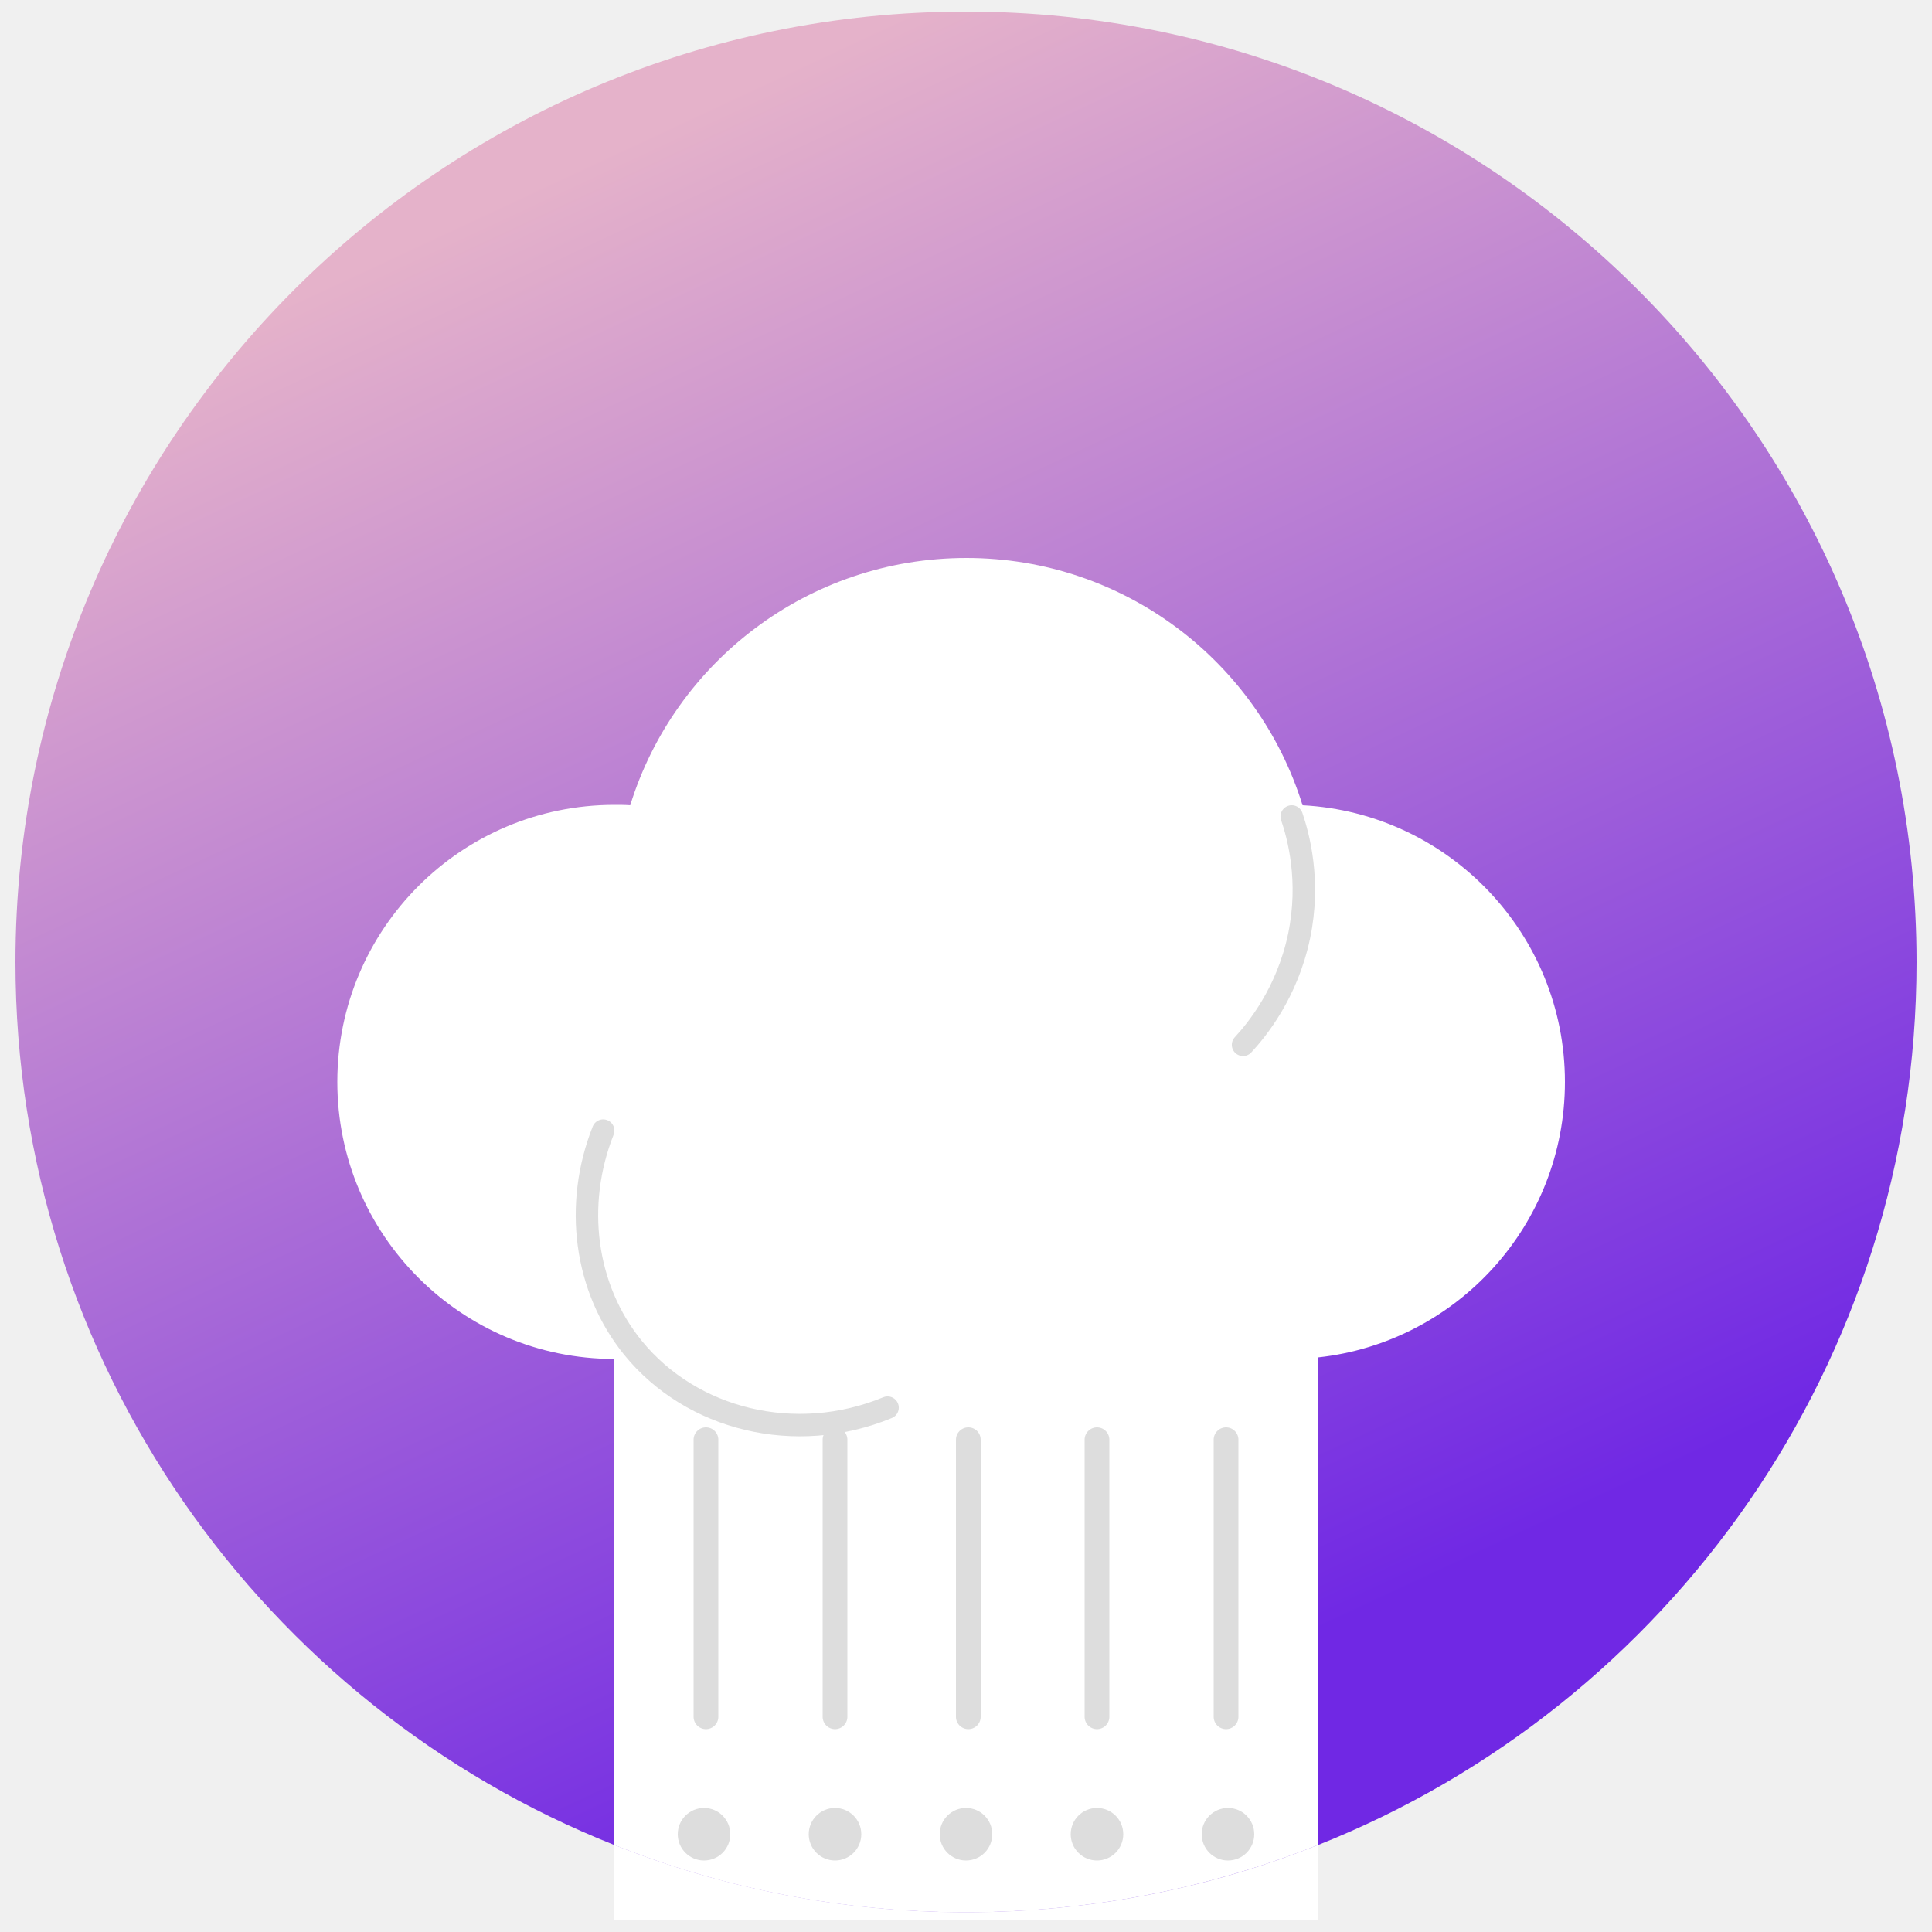
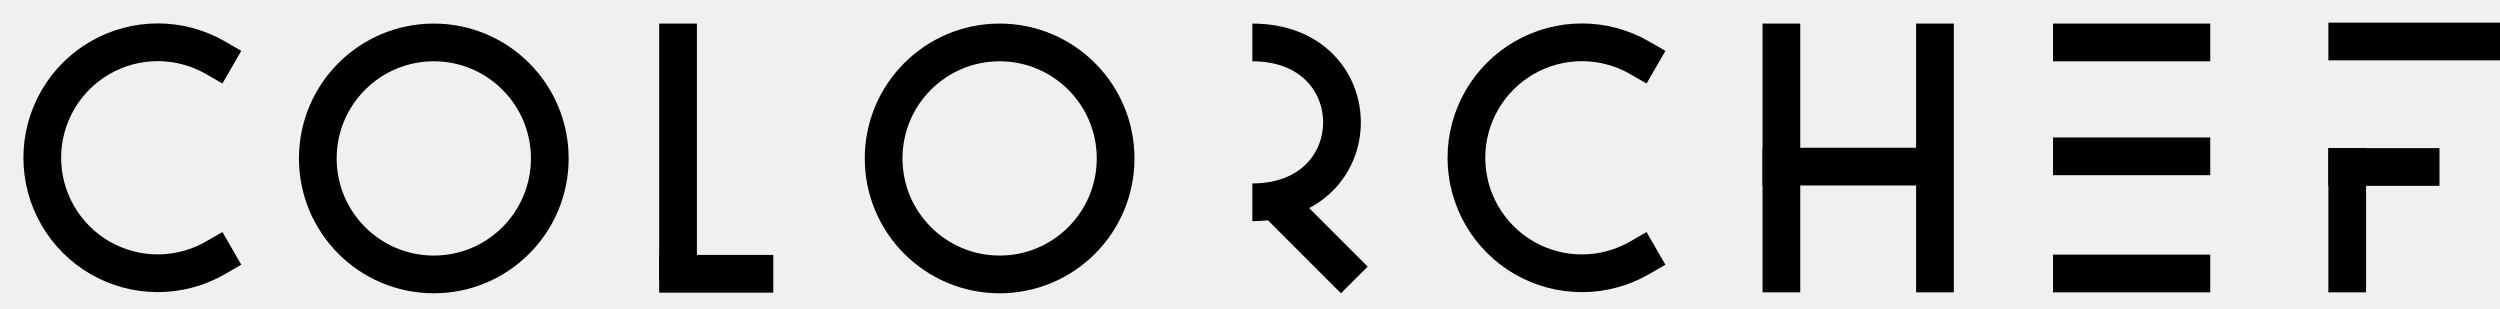
- <svg xmlns="http://www.w3.org/2000/svg" version="1.1" id="Layer_1" x="0px" y="0px" viewBox="0 0 500 500" style="enable-background:new 0 0 500 500;" xml:space="preserve">
-   <style type="text/css">
- 	.st0{fill:url(#SVGID_1_);}
- 	.st1{fill:#FFFFFF;}
- 	.st2{fill:none;stroke:#DDDDDD;stroke-width:5.812;stroke-linecap:round;stroke-linejoin:round;stroke-miterlimit:10;}
- 	.st3{fill:#DDDDDD;}
- 	.st4{fill:none;stroke:#DDDDDD;stroke-width:6.405;stroke-linecap:round;stroke-linejoin:round;stroke-miterlimit:10;}
- </style>
-   <g>
-     <g>
-       <linearGradient id="SVGID_1_" gradientUnits="userSpaceOnUse" x1="153.088" y1="41.141" x2="362.052" y2="489.266">
-         <stop offset="0" style="stop-color:#E5B2CA" />
-         <stop offset="0.86" style="stop-color:#7028E4" />
-       </linearGradient>
-       <path class="st0" d="M496,249c0,103.7-64.1,192.4-154.9,228.5c-28.2,11.2-58.9,17.4-91.1,17.4c-32.2,0-62.9-6.2-91-17.4    C68.2,441.4,4,352.7,4,249C4,113.1,114.2,3,250,3S496,113.1,496,249z" />
-     </g>
-     <g>
-       <g>
-         <g>
-           <path class="st1" d="M341.1,477.5V497H159v-19.5c28.2,11.2,58.9,17.4,91,17.4C282.2,494.9,312.9,488.8,341.1,477.5z" />
-         </g>
-         <g>
-           <path class="st1" d="M405,280c0,37-28,67.4-63.9,71.3v126.2c-28.2,11.2-58.9,17.4-91.1,17.4c-32.2,0-62.9-6.2-91-17.4V351.7      c-39.6,0-71.7-32.1-71.7-71.7c0-39.6,32.1-71.7,71.7-71.7c1.4,0,2.7,0,4.1,0.1c11.5-37.1,46.1-64,87-64c40.9,0,75.5,26.9,87,64      C374.9,210.4,405,241.7,405,280z" />
-         </g>
-         <path class="st2" d="M334.3,211.3c1.7,5,4.9,16.6,1.9,31c-3.1,14.7-10.9,24.2-14.5,28.1" />
-         <path class="st2" d="M156.1,292.6c-7.6,19.2-4.8,40.8,7.7,56.2c15.2,18.7,42.1,25.3,65.9,15.5" />
-         <g>
-           <circle class="st3" cx="182.2" cy="474.7" r="6.8" />
-           <circle class="st3" cx="216.1" cy="474.7" r="6.8" />
-           <circle class="st3" cx="250" cy="474.7" r="6.8" />
-           <circle class="st3" cx="283.9" cy="474.7" r="6.8" />
-           <circle class="st3" cx="317.8" cy="474.7" r="6.8" />
-         </g>
-       </g>
-       <line class="st4" x1="182.7" y1="444.3" x2="182.7" y2="372.6" />
-       <line class="st4" x1="283.9" y1="444.3" x2="283.9" y2="372.6" />
-       <line class="st4" x1="317.3" y1="444.3" x2="317.3" y2="372.6" />
-       <line class="st4" x1="216.1" y1="444.3" x2="216.1" y2="372.6" />
-       <line class="st4" x1="250.6" y1="444.3" x2="250.6" y2="372.6" />
-     </g>
-   </g>
+ <svg xmlns="http://www.w3.org/2000/svg" width="2651" height="327" viewBox="0 0 2651 327" fill="none">
+   <path d="M1738.68 61.271C1720.06 50.523 1698.94 44.864 1677.44 44.864C1655.94 44.864 1634.83 50.523 1616.21 61.271C1597.59 72.02 1582.13 87.48 1571.38 106.097C1560.63 124.714 1554.98 145.833 1554.98 167.33C1554.98 188.827 1560.63 209.946 1571.38 228.563C1582.13 247.18 1597.59 262.64 1616.21 273.389C1634.83 284.138 1655.95 289.796 1677.44 289.796C1698.94 289.796 1720.06 284.137 1738.68 273.389" stroke="black" stroke-width="40" stroke-linecap="square" />
+   <path d="M228.525 61.233C209.908 50.484 188.789 44.826 167.292 44.826C145.795 44.826 124.676 50.484 106.059 61.233C87.442 71.982 71.982 87.442 61.233 106.059C50.484 124.676 44.826 145.795 44.826 167.292C44.826 188.789 50.484 209.908 61.233 228.525C71.982 247.142 87.442 262.602 106.059 273.351C124.676 284.099 145.795 289.758 167.292 289.758C188.789 289.758 209.908 284.099 228.525 273.351" stroke="black" stroke-width="40" stroke-linecap="square" />
+   <circle cx="460" cy="167.998" r="123" stroke="black" stroke-width="40" />
+   <circle cx="1060" cy="167.998" r="123" stroke="black" stroke-width="40" />
+   <line x1="1889" y1="24.998" x2="1889" y2="309.998" stroke="black" stroke-width="40" />
+   <line x1="2051.84" y1="24.998" x2="2051.84" y2="309.998" stroke="black" stroke-width="40" />
+   <line x1="2051" y1="176.681" x2="1869" y2="176.681" stroke="black" stroke-width="40" />
+   <line x1="2343.75" y1="165.784" x2="2177" y2="165.784" stroke="black" stroke-width="40" />
+   <line x1="2343.75" y1="44.998" x2="2177" y2="44.998" stroke="black" stroke-width="40" />
+   <line x1="2343.75" y1="289.998" x2="2177" y2="289.998" stroke="black" stroke-width="40" />
+   <line x1="2489" y1="157.087" x2="2489" y2="309.997" stroke="black" stroke-width="40" />
+   <line x1="2586.82" y1="177.087" x2="2469" y2="177.087" stroke="black" stroke-width="40" />
+   <line x1="2651" y1="43.998" x2="2469" y2="43.998" stroke="black" stroke-width="40" />
+   <line x1="719" y1="24.998" x2="719" y2="297.998" stroke="black" stroke-width="40" />
+   <line x1="820" y1="290.316" x2="699" y2="290.316" stroke="black" stroke-width="40" />
+   <line x1="1343.82" y1="204.553" x2="1436.12" y2="296.855" stroke="black" stroke-width="40" />
+   <path d="M1328 44.998C1454.71 44.998 1454.71 214.499 1328 214.499" stroke="black" stroke-width="40" />
</svg>
